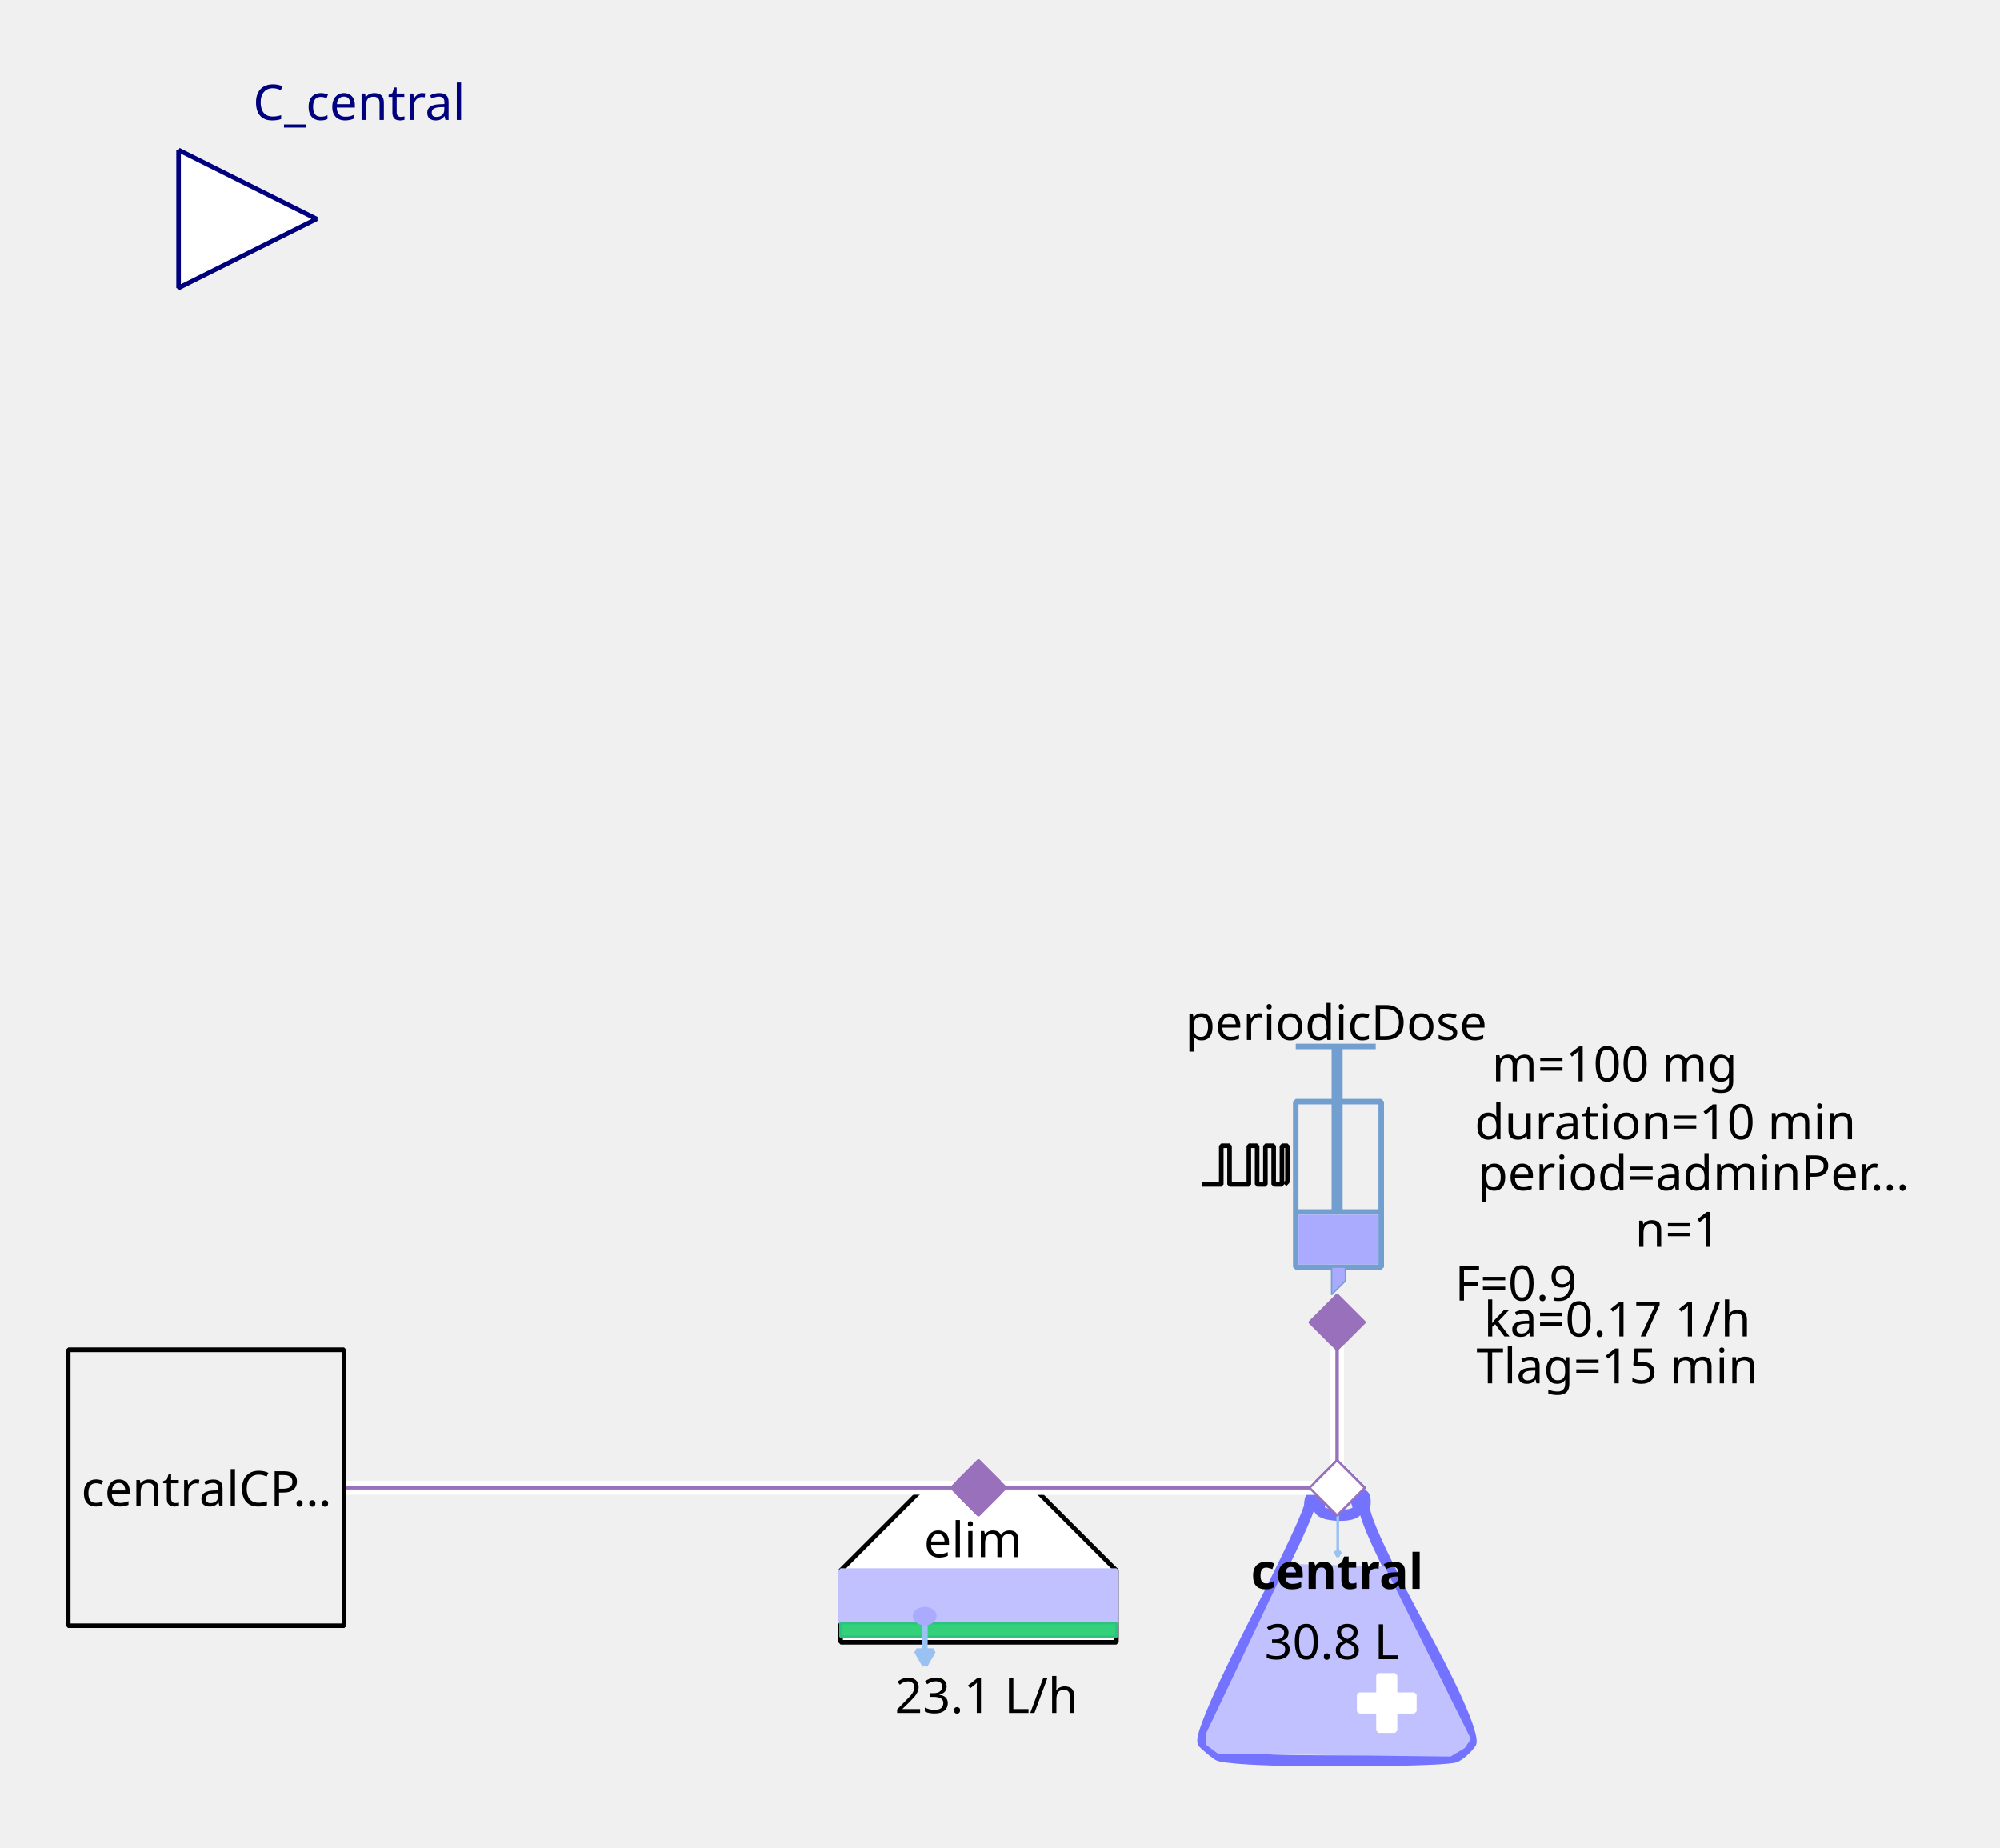
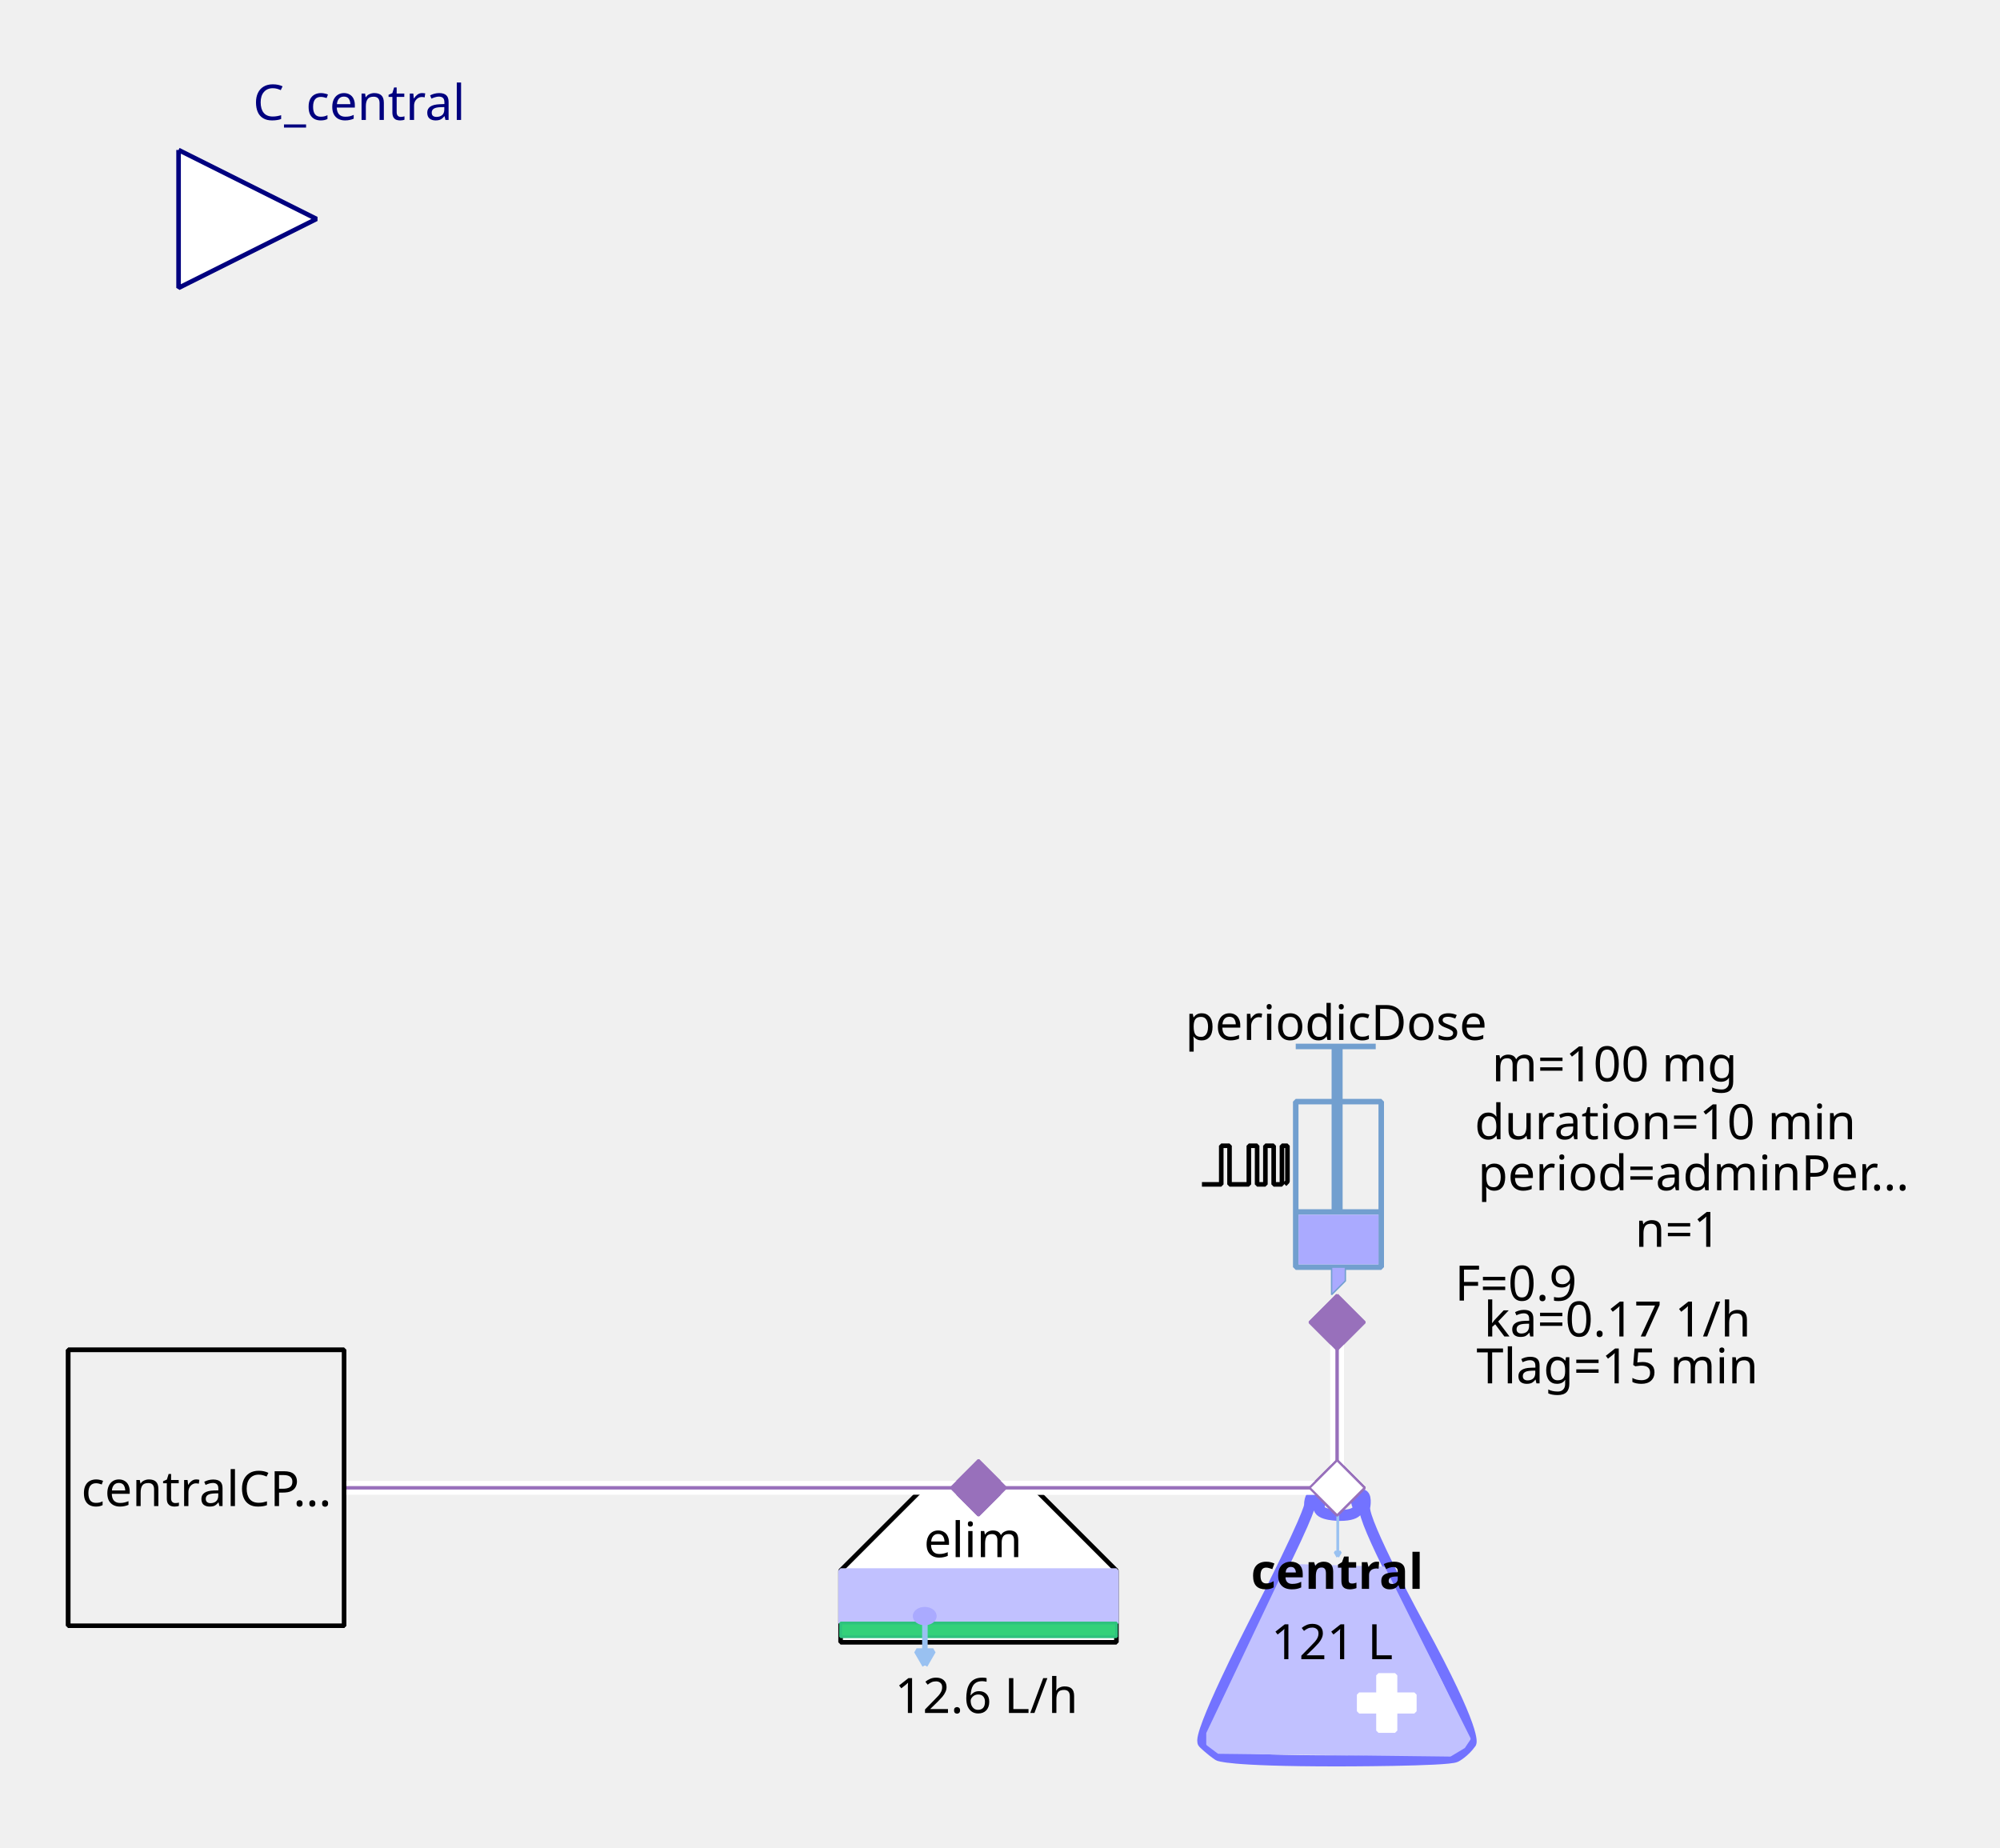
<svg xmlns="http://www.w3.org/2000/svg" width="115.711mm" height="106.892mm" viewBox="0 0 328 303" version="1.2" baseProfile="tiny">
  <defs>
</defs>
  <g fill="none" stroke="black" stroke-width="1" fill-rule="evenodd" stroke-linecap="square" stroke-linejoin="bevel">
    <g fill="none" stroke="#7373ff" stroke-opacity="1" stroke-width="8" stroke-linecap="butt" stroke-linejoin="miter" stroke-miterlimit="1" transform="matrix(0.22619,0,0,-0.22619,219.06,266.619)" font-family="Sans" font-size="10" font-weight="400" font-style="normal">
      <path vector-effect="none" fill-rule="evenodd" d="M-19,87 C-19,87 -19,80 -60,0 C-60,0 -101,-80 -96,-85 C-96,-85 -91,-90 -85,-94 C-85,-94 -79,-98 1,-98 C1,-98 81,-98 87,-95 C87,-95 93,-92 98,-85 C98,-85 103,-78 61,-1 C61,-1 19,76 21,86 C21,86 23,96 18,95 C18,95 13,94 16,87 C16,87 19,80 3,80 C3,80 -13,80 -12,86 C-12,86 -11,92 -12,94 C-12,94 -13,96 -16,95 C-16,95 -19,94 -19,87 " />
    </g>
    <g fill="#c1c1ff" fill-opacity="1" stroke="#c1c1ff" stroke-opacity="1" stroke-width="1.75" stroke-linecap="butt" stroke-linejoin="miter" stroke-miterlimit="1" transform="matrix(0.22619,0,0,-0.22619,219.06,272.5)" font-family="Sans" font-size="10" font-weight="400" font-style="normal">
      <path vector-effect="none" fill-rule="evenodd" d="M-35,70 L-93,-52 L-93,-60 L-85,-66 L83,-68 L93,-62 L97,-56 L35,68 L-35,70" />
    </g>
    <g fill="#ffffff" fill-opacity="1" stroke="#ffffff" stroke-opacity="1" stroke-width="1" stroke-linecap="butt" stroke-linejoin="miter" stroke-miterlimit="1" transform="matrix(0.22619,0,0,0.22619,227.429,279.286)" font-family="Sans" font-size="10" font-weight="400" font-style="normal">
      <rect vector-effect="non-scaling-stroke" x="-6" y="-20" width="12" height="40" />
    </g>
    <g fill="#ffffff" fill-opacity="1" stroke="#ffffff" stroke-opacity="1" stroke-width="1" stroke-linecap="butt" stroke-linejoin="miter" stroke-miterlimit="1" transform="matrix(0,0.22619,-0.22619,0,227.429,279.286)" font-family="Sans" font-size="10" font-weight="400" font-style="normal">
      <rect vector-effect="non-scaling-stroke" x="-6" y="-20" width="12" height="40" />
    </g>
    <g fill="none" stroke="#99c1f1" stroke-opacity="1" stroke-width="2" stroke-linecap="butt" stroke-linejoin="miter" stroke-miterlimit="1" transform="matrix(0.22619,0,0,-0.22619,219.392,251.697)" font-family="Sans" font-size="10" font-weight="400" font-style="normal">
      <path vector-effect="none" fill-rule="evenodd" d="M0,16 L0,-16" />
    </g>
    <g fill="#99c1f1" fill-opacity="1" stroke="#99c1f1" stroke-opacity="1" stroke-width="2" stroke-linecap="butt" stroke-linejoin="miter" stroke-miterlimit="1" transform="matrix(0.22619,0,0,-0.22619,219.392,251.697)" font-family="Sans" font-size="10" font-weight="400" font-style="normal">
      <path vector-effect="none" fill-rule="evenodd" d="M0,-16 L2,-12.536 L-2,-12.536 L0,-16" />
    </g>
    <g fill="none" stroke="#000000" stroke-opacity="1" stroke-width="1" stroke-linecap="butt" stroke-linejoin="miter" stroke-miterlimit="1" transform="matrix(1,0,0,1,219.286,257.571)" font-family="Noto Sans" font-size="8" font-weight="700" font-style="normal">
      <text fill="#000000" fill-opacity="1" stroke="none" xml:space="preserve" x="-14.141" y="3" font-family="Noto Sans" font-size="8" font-weight="700" font-style="normal">central</text>
    </g>
    <g fill="none" stroke="#000000" stroke-opacity="1" stroke-width="1" stroke-linecap="butt" stroke-linejoin="miter" stroke-miterlimit="1" transform="matrix(1,0,0,1,219.06,269.107)" font-family="Noto Sans" font-size="8" font-weight="400" font-style="normal">
-       <text fill="#000000" fill-opacity="1" stroke="none" xml:space="preserve" x="-0.606" y="3" font-family="Noto Sans" font-size="8" font-weight="400" font-style="normal" text-anchor="middle">30.8 L</text>
+       <text fill="#000000" fill-opacity="1" stroke="none" xml:space="preserve" x="-0.606" y="3" font-family="Noto Sans" font-size="8" font-weight="400" font-style="normal" text-anchor="middle">121 L</text>
    </g>
    <g fill="#ffffff" fill-opacity="1" stroke="#9870bb" stroke-opacity="1" stroke-width="8" stroke-linecap="butt" stroke-linejoin="miter" stroke-miterlimit="1" transform="matrix(0.0452381,0,0,-0.0452381,219.286,244)" font-family="Sans" font-size="10" font-weight="400" font-style="normal">
      <path vector-effect="none" fill-rule="evenodd" d="M-100,0 L0,100 L100,0 L0,-100 L-100,0" />
    </g>
    <g fill="#ffffff" fill-opacity="1" stroke="#000000" stroke-opacity="1" stroke-width="1" stroke-linecap="butt" stroke-linejoin="miter" stroke-miterlimit="1" transform="matrix(0.22619,0,0,-0.22619,160.476,266.619)" font-family="Sans" font-size="10" font-weight="400" font-style="normal">
      <path vector-effect="non-scaling-stroke" fill-rule="evenodd" d="M-40,100 L40,100 L100,40 L100,-12 L80,-12 L-76,-12 L-100,-12 L-100,40 L-100,40 L-40,100" />
    </g>
    <g fill="none" stroke="#000000" stroke-opacity="1" stroke-width="1" stroke-linecap="butt" stroke-linejoin="miter" stroke-miterlimit="1" transform="matrix(1,0,0,1,159.571,252.369)" font-family="Noto Sans" font-size="8" font-weight="400" font-style="normal">
      <text fill="#000000" fill-opacity="1" stroke="none" xml:space="preserve" x="-8.047" y="3" font-family="Noto Sans" font-size="8" font-weight="400" font-style="normal">elim</text>
    </g>
    <g fill="#c1c1ff" fill-opacity="1" stroke="#c1c1ff" stroke-opacity="1" stroke-width="1" stroke-linecap="butt" stroke-linejoin="miter" stroke-miterlimit="1" transform="matrix(0.22619,0,0,0.22619,160.476,261.869)" font-family="Sans" font-size="10" font-weight="400" font-style="normal">
      <rect vector-effect="non-scaling-stroke" x="-100" y="-19" width="200" height="38" />
    </g>
    <g fill="#33d17a" fill-opacity="1" stroke="#2ec27e" stroke-opacity="1" stroke-width="2" stroke-linecap="butt" stroke-linejoin="miter" stroke-miterlimit="1" transform="matrix(0.22619,0,0,0.22619,160.476,267.298)" font-family="Sans" font-size="10" font-weight="400" font-style="normal">
      <rect x="-100" y="-5" width="200" height="10" />
    </g>
    <g fill="none" stroke="#99c1f1" stroke-opacity="1" stroke-width="4" stroke-linecap="butt" stroke-linejoin="miter" stroke-miterlimit="1" transform="matrix(0.22619,0,0,-0.22619,151.683,269.496)" font-family="Sans" font-size="10" font-weight="400" font-style="normal">
      <path vector-effect="none" fill-rule="evenodd" d="M0,16 L0,-16" />
    </g>
    <g fill="#99c1f1" fill-opacity="1" stroke="#99c1f1" stroke-opacity="1" stroke-width="4" stroke-linecap="butt" stroke-linejoin="miter" stroke-miterlimit="1" transform="matrix(0.22619,0,0,-0.22619,151.683,269.496)" font-family="Sans" font-size="10" font-weight="400" font-style="normal">
      <path vector-effect="none" fill-rule="evenodd" d="M0,-16 L6,-5.608 L-6,-5.608 L0,-16" />
    </g>
    <g fill="#aaaaff" fill-opacity="1" stroke="#aaaaff" stroke-opacity="1" stroke-width="1" stroke-linecap="butt" stroke-linejoin="miter" stroke-miterlimit="1" transform="matrix(0.22619,0,0,-0.22619,151.655,265.036)" font-family="Sans" font-size="10" font-weight="400" font-style="normal">
      <path vector-effect="non-scaling-stroke" fill-rule="evenodd" d="M7,0 C7,-2.761 3.866,-5 0,-5 C-3.866,-5 -7,-2.761 -7,0 C-7,2.761 -3.866,5 0,5 C3.866,5 7,2.761 7,0 " />
    </g>
    <g fill="none" stroke="#000000" stroke-opacity="1" stroke-width="1" stroke-linecap="butt" stroke-linejoin="miter" stroke-miterlimit="1" transform="matrix(1,0,0,1,161.155,277.929)" font-family="Noto Sans" font-size="8" font-weight="400" font-style="normal">
-       <text fill="#000000" fill-opacity="1" stroke="none" xml:space="preserve" x="0.613" y="3" font-family="Noto Sans" font-size="8" font-weight="400" font-style="normal" text-anchor="middle">23.1 L/h</text>
+       <text fill="#000000" fill-opacity="1" stroke="none" xml:space="preserve" x="0.613" y="3" font-family="Noto Sans" font-size="8" font-weight="400" font-style="normal" text-anchor="middle">12.6 L/h</text>
    </g>
    <g fill="#9870bb" fill-opacity="1" stroke="#9870bb" stroke-opacity="1" stroke-width="8" stroke-linecap="butt" stroke-linejoin="miter" stroke-miterlimit="1" transform="matrix(0.0452381,0,0,-0.0452381,160.476,244)" font-family="Sans" font-size="10" font-weight="400" font-style="normal">
      <path vector-effect="none" fill-rule="evenodd" d="M-100,0 L0,100 L100,0 L0,-100 L-100,0" />
    </g>
    <g fill="none" stroke="#729fcf" stroke-opacity="1" stroke-width="4" stroke-linecap="butt" stroke-linejoin="miter" stroke-miterlimit="1" transform="matrix(0.22619,0,0,0.22619,215.214,195.595)" font-family="Sans" font-size="10" font-weight="400" font-style="normal">
      <rect x="-12" y="-66" width="62" height="120" />
    </g>
    <g fill="none" stroke="#729fcf" stroke-opacity="1" stroke-width="8" stroke-linecap="butt" stroke-linejoin="miter" stroke-miterlimit="1" transform="matrix(0.22619,0,0,-0.22619,219.286,176.369)" font-family="Sans" font-size="10" font-weight="400" font-style="normal">
      <path vector-effect="none" fill-rule="evenodd" d="M0,21 L0,-99" />
    </g>
    <g fill="none" stroke="#729fcf" stroke-opacity="1" stroke-width="4" stroke-linecap="butt" stroke-linejoin="miter" stroke-miterlimit="1" transform="matrix(0.22619,0,0,-0.22619,219.06,171.619)" font-family="Sans" font-size="10" font-weight="400" font-style="normal">
      <path vector-effect="none" fill-rule="evenodd" d="M-29,0 L29,0" />
    </g>
    <g fill="none" stroke="#729fcf" stroke-opacity="1" stroke-width="4" stroke-linecap="butt" stroke-linejoin="miter" stroke-miterlimit="1" transform="matrix(0.22619,0,0,-0.22619,219.512,198.762)" font-family="Sans" font-size="10" font-weight="400" font-style="normal">
      <path vector-effect="none" fill-rule="evenodd" d="M-31,0 L31,0" />
    </g>
    <g fill="#aaaaff" fill-opacity="1" stroke="none" transform="matrix(0.22619,0,0,0.22619,219.512,203.286)" font-family="Sans" font-size="10" font-weight="400" font-style="normal">
      <rect vector-effect="non-scaling-stroke" x="-29" y="-18" width="58" height="36" />
    </g>
    <g fill="none" stroke="#000000" stroke-opacity="1" stroke-width="1" stroke-linecap="butt" stroke-linejoin="miter" stroke-miterlimit="1" transform="matrix(1,0,0,1,219.06,167.548)" font-family="Noto Sans" font-size="8" font-weight="400" font-style="normal">
      <text fill="#000000" fill-opacity="1" stroke="none" xml:space="preserve" x="-24.688" y="3" font-family="Noto Sans" font-size="8" font-weight="400" font-style="normal">periodicDose</text>
    </g>
    <g fill="#aaaaff" fill-opacity="1" stroke="#729fcf" stroke-opacity="1" stroke-width="1" stroke-linecap="butt" stroke-linejoin="miter" stroke-miterlimit="1" transform="matrix(0.22619,0,0,-0.22619,218.833,210.071)" font-family="Sans" font-size="10" font-weight="400" font-style="normal">
      <path vector-effect="none" fill-rule="evenodd" d="M-2,10 L-2,-10 L8,0 L8,10 L-2,10" />
    </g>
    <g fill="none" stroke="#000000" stroke-opacity="1" stroke-width="1" stroke-linecap="butt" stroke-linejoin="miter" stroke-miterlimit="1" transform="matrix(1,0,0,1,277.869,174.333)" font-family="Noto Sans" font-size="8" font-weight="400" font-style="normal">
      <text fill="#000000" fill-opacity="1" stroke="none" xml:space="preserve" x="-13.073" y="3" font-family="Noto Sans" font-size="8" font-weight="400" font-style="normal" text-anchor="middle">m=100 mg</text>
    </g>
    <g fill="none" stroke="#000000" stroke-opacity="1" stroke-width="1" stroke-linecap="butt" stroke-linejoin="miter" stroke-miterlimit="1" transform="matrix(1,0,0,1,278.774,192.202)" font-family="Noto Sans" font-size="8" font-weight="400" font-style="normal">
      <text fill="#000000" fill-opacity="1" stroke="none" xml:space="preserve" x="-36.406" y="3" font-family="Noto Sans" font-size="8" font-weight="400" font-style="normal">period=adminPer…</text>
    </g>
    <g fill="none" stroke="#000000" stroke-opacity="1" stroke-width="1" stroke-linecap="butt" stroke-linejoin="miter" stroke-miterlimit="1" transform="matrix(1,0,0,1,277.869,183.833)" font-family="Noto Sans" font-size="8" font-weight="400" font-style="normal">
      <text fill="#000000" fill-opacity="1" stroke="none" xml:space="preserve" x="-4.753" y="3" font-family="Noto Sans" font-size="8" font-weight="400" font-style="normal" text-anchor="middle">duration=10 min</text>
    </g>
    <g fill="none" stroke="#000000" stroke-opacity="1" stroke-width="1" stroke-linecap="butt" stroke-linejoin="miter" stroke-miterlimit="1" transform="matrix(1,0,0,1,278.548,201.476)" font-family="Noto Sans" font-size="8" font-weight="400" font-style="normal">
      <text fill="#000000" fill-opacity="1" stroke="none" xml:space="preserve" x="-3.361" y="3" font-family="Noto Sans" font-size="8" font-weight="400" font-style="normal" text-anchor="middle">n=1</text>
    </g>
    <g fill="none" stroke="#000000" stroke-opacity="1" stroke-width="1" stroke-linecap="butt" stroke-linejoin="miter" stroke-miterlimit="1" transform="matrix(1,0,0,1,270.179,210.298)" font-family="Noto Sans" font-size="8" font-weight="400" font-style="normal">
      <text fill="#000000" fill-opacity="1" stroke="none" xml:space="preserve" x="-21.572" y="3" font-family="Noto Sans" font-size="8" font-weight="400" font-style="normal" text-anchor="middle">F=0.9</text>
    </g>
    <g fill="none" stroke="#000000" stroke-opacity="1" stroke-width="1" stroke-linecap="butt" stroke-linejoin="miter" stroke-miterlimit="1" transform="matrix(0.22619,0,0,-0.22619,204.131,191.118)" font-family="Sans" font-size="10" font-weight="400" font-style="normal">
      <path vector-effect="non-scaling-stroke" fill-rule="evenodd" d="M-31,-13.793 L-17,-13.793 L-17,14.207 L-11,14.207 L-11,-13.793 L3,-13.793 L3,14.207 L9,14.207 L9,-13.793 L15,-13.793 L15,14.207 L21,14.207 L21,-13.793 L27,-13.793 L27,14.207 L31,14.207 L31,-11.793 L29,-13.793" />
    </g>
    <g fill="none" stroke="#000000" stroke-opacity="1" stroke-width="1" stroke-linecap="butt" stroke-linejoin="miter" stroke-miterlimit="1" transform="matrix(1,0,0,1,270.179,216.179)" font-family="Noto Sans" font-size="8" font-weight="400" font-style="normal">
      <text fill="#000000" fill-opacity="1" stroke="none" xml:space="preserve" x="-4.932" y="3" font-family="Noto Sans" font-size="8" font-weight="400" font-style="normal" text-anchor="middle">ka=0.17 1/h</text>
    </g>
    <g fill="none" stroke="#000000" stroke-opacity="1" stroke-width="1" stroke-linecap="butt" stroke-linejoin="miter" stroke-miterlimit="1" transform="matrix(1,0,0,1,270.179,223.869)" font-family="Noto Sans" font-size="8" font-weight="400" font-style="normal">
      <text fill="#000000" fill-opacity="1" stroke="none" xml:space="preserve" x="-4.932" y="3" font-family="Noto Sans" font-size="8" font-weight="400" font-style="normal" text-anchor="middle">Tlag=15 min</text>
    </g>
    <g fill="#9870bb" fill-opacity="1" stroke="#9870bb" stroke-opacity="1" stroke-width="8" stroke-linecap="butt" stroke-linejoin="miter" stroke-miterlimit="1" transform="matrix(0,0.0452381,0.0452381,0,219.286,216.857)" font-family="Sans" font-size="10" font-weight="400" font-style="normal">
      <path vector-effect="none" fill-rule="evenodd" d="M-100,0 L0,100 L100,0 L0,-100 L-100,0" />
    </g>
    <g fill="#ffffff" fill-opacity="1" stroke="#00007f" stroke-opacity="1" stroke-width="1" stroke-linecap="butt" stroke-linejoin="miter" stroke-miterlimit="1" transform="matrix(0.22619,0,0,-0.22619,51.9048,35.9048)" font-family="Sans" font-size="10" font-weight="400" font-style="normal">
      <path vector-effect="non-scaling-stroke" fill-rule="evenodd" d="M-100,50 L0,0 L-100,-50 L-100,50" />
    </g>
    <g fill="none" stroke="#00007f" stroke-opacity="1" stroke-width="1" stroke-linecap="butt" stroke-linejoin="miter" stroke-miterlimit="1" transform="matrix(1,0,0,1,51.9048,-2.54762)" font-family="Noto Sans" font-size="8.078" font-weight="400" font-style="normal">
      <text fill="#00007f" fill-opacity="1" stroke="none" xml:space="preserve" x="-10.422" y="22.219" font-family="Noto Sans" font-size="8.078" font-weight="400" font-style="normal">C_central</text>
    </g>
    <g fill="#f0f0f0" fill-opacity="1" stroke="#000000" stroke-opacity="1" stroke-width="1" stroke-linecap="butt" stroke-linejoin="miter" stroke-miterlimit="1" transform="matrix(0.22619,0,0,-0.22619,33.8095,244)" font-family="Sans" font-size="10" font-weight="400" font-style="normal">
      <rect vector-effect="non-scaling-stroke" x="-100" y="-100" width="200" height="200" />
    </g>
    <g fill="none" stroke="#000000" stroke-opacity="1" stroke-width="1" stroke-linecap="butt" stroke-linejoin="miter" stroke-miterlimit="1" transform="matrix(1,0,0,1,33.8095,244)" font-family="Noto Sans" font-size="8" font-weight="400" font-style="normal">
      <text fill="#000000" fill-opacity="1" stroke="none" xml:space="preserve" x="-20.484" y="3" font-family="Noto Sans" font-size="8" font-weight="400" font-style="normal">centralCP…</text>
    </g>
    <g fill="#ffffff" fill-opacity="1" stroke="none" transform="matrix(2.2619,0,0,-2.2619,260,244)" font-family="Sans" font-size="10" font-weight="400" font-style="normal">
      <path vector-effect="none" fill-rule="nonzero" d="M-18,0.5 L-44,0.5 L-44.5,0.5 L-44.5,-0.5 L-44,-0.5 L-18,-0.5 L-17.5,-0.5 L-17.5,0.5 L-18,0.5" />
    </g>
    <g fill="none" stroke="#9870bb" stroke-opacity="1" stroke-width="0.25" stroke-linecap="butt" stroke-linejoin="miter" stroke-miterlimit="1" transform="matrix(2.2619,0,0,-2.2619,260,244)" font-family="Sans" font-size="10" font-weight="400" font-style="normal">
      <path vector-effect="none" fill-rule="evenodd" d="M-18,0 L-44,0" />
    </g>
    <g fill="#9870bb" fill-opacity="1" stroke="#9870bb" stroke-opacity="1" stroke-width="8" stroke-linecap="butt" stroke-linejoin="miter" stroke-miterlimit="1" transform="matrix(0.0452381,0,0,-0.0452381,160.476,244)" font-family="Sans" font-size="10" font-weight="400" font-style="normal">
      <path vector-effect="none" fill-rule="evenodd" d="M-100,0 L0,100 L100,0 L0,-100 L-100,0" />
    </g>
    <g fill="#ffffff" fill-opacity="1" stroke="#9870bb" stroke-opacity="1" stroke-width="8" stroke-linecap="butt" stroke-linejoin="miter" stroke-miterlimit="1" transform="matrix(0.0452381,0,0,-0.0452381,219.286,244)" font-family="Sans" font-size="10" font-weight="400" font-style="normal">
      <path vector-effect="none" fill-rule="evenodd" d="M-100,0 L0,100 L100,0 L0,-100 L-100,0" />
    </g>
    <g fill="#ffffff" fill-opacity="1" stroke="none" transform="matrix(2.2619,0,0,-2.2619,260,244)" font-family="Sans" font-size="10" font-weight="400" font-style="normal">
      <path vector-effect="none" fill-rule="nonzero" d="M-18.5,12 L-18.5,0 L-18.5,-0.5 L-17.5,-0.5 L-17.5,0 L-17.5,12 L-17.5,12.5 L-18.5,12.5 L-18.5,12" />
    </g>
    <g fill="none" stroke="#9870bb" stroke-opacity="1" stroke-width="0.25" stroke-linecap="butt" stroke-linejoin="miter" stroke-miterlimit="1" transform="matrix(2.2619,0,0,-2.2619,260,244)" font-family="Sans" font-size="10" font-weight="400" font-style="normal">
      <path vector-effect="none" fill-rule="evenodd" d="M-18,12 L-18,0" />
    </g>
    <g fill="#9870bb" fill-opacity="1" stroke="#9870bb" stroke-opacity="1" stroke-width="8" stroke-linecap="butt" stroke-linejoin="miter" stroke-miterlimit="1" transform="matrix(0,0.0452381,0.0452381,0,219.286,216.857)" font-family="Sans" font-size="10" font-weight="400" font-style="normal">
      <path vector-effect="none" fill-rule="evenodd" d="M-100,0 L0,100 L100,0 L0,-100 L-100,0" />
    </g>
    <g fill="#ffffff" fill-opacity="1" stroke="#9870bb" stroke-opacity="1" stroke-width="8" stroke-linecap="butt" stroke-linejoin="miter" stroke-miterlimit="1" transform="matrix(0.0452381,0,0,-0.0452381,219.286,244)" font-family="Sans" font-size="10" font-weight="400" font-style="normal">
      <path vector-effect="none" fill-rule="evenodd" d="M-100,0 L0,100 L100,0 L0,-100 L-100,0" />
    </g>
    <g fill="#ffffff" fill-opacity="1" stroke="none" transform="matrix(2.2619,0,0,-2.2619,260,244)" font-family="Sans" font-size="10" font-weight="400" font-style="normal">
      <path vector-effect="none" fill-rule="nonzero" d="M-18,0.5 L-100,0.5 L-100.5,0.5 L-100.5,-0.5 L-100,-0.5 L-18,-0.5 L-17.5,-0.5 L-17.5,0.5 L-18,0.5" />
    </g>
    <g fill="none" stroke="#9870bb" stroke-opacity="1" stroke-width="0.25" stroke-linecap="butt" stroke-linejoin="miter" stroke-miterlimit="1" transform="matrix(2.2619,0,0,-2.2619,260,244)" font-family="Sans" font-size="10" font-weight="400" font-style="normal">
      <path vector-effect="none" fill-rule="evenodd" d="M-18,0 L-100,0" />
    </g>
    <g fill="#f0f0f0" fill-opacity="1" stroke="#000000" stroke-opacity="1" stroke-width="1" stroke-linecap="butt" stroke-linejoin="miter" stroke-miterlimit="1" transform="matrix(0.22619,0,0,-0.22619,33.8095,244)" font-family="Sans" font-size="10" font-weight="400" font-style="normal">
      <rect vector-effect="non-scaling-stroke" x="-100" y="-100" width="200" height="200" />
    </g>
    <g fill="none" stroke="#000000" stroke-opacity="1" stroke-width="1" stroke-linecap="butt" stroke-linejoin="miter" stroke-miterlimit="1" transform="matrix(1,0,0,1,33.8095,244)" font-family="Noto Sans" font-size="8" font-weight="400" font-style="normal">
      <text fill="#000000" fill-opacity="1" stroke="none" xml:space="preserve" x="-20.484" y="3" font-family="Noto Sans" font-size="8" font-weight="400" font-style="normal">centralCP…</text>
    </g>
    <g fill="#9870bb" fill-opacity="1" stroke="#9870bb" stroke-opacity="1" stroke-width="8" stroke-linecap="butt" stroke-linejoin="miter" stroke-miterlimit="1" transform="matrix(0.0452381,0,0,-0.0452381,160.476,244)" font-family="Sans" font-size="10" font-weight="400" font-style="normal">
      <path vector-effect="none" fill-rule="evenodd" d="M-100,0 L0,100 L100,0 L0,-100 L-100,0" />
    </g>
    <g fill="#ffffff" fill-opacity="1" stroke="#9870bb" stroke-opacity="1" stroke-width="8" stroke-linecap="butt" stroke-linejoin="miter" stroke-miterlimit="1" transform="matrix(0.0452381,0,0,-0.0452381,219.286,244)" font-family="Sans" font-size="10" font-weight="400" font-style="normal">
      <path vector-effect="none" fill-rule="evenodd" d="M-100,0 L0,100 L100,0 L0,-100 L-100,0" />
    </g>
    <g fill="none" stroke="#000000" stroke-opacity="0" stroke-width="2" stroke-linecap="square" stroke-linejoin="bevel" transform="matrix(2.2619,0,0,-2.2619,219.286,266.619)" font-family="Sans" font-size="10" font-weight="400" font-style="normal">
      <polyline fill="none" vector-effect="non-scaling-stroke" points="-1,0 1,0 " />
      <polyline fill="none" vector-effect="non-scaling-stroke" points="0,-1 0,1 " />
    </g>
    <g fill="none" stroke="#000000" stroke-opacity="0" stroke-width="2" stroke-linecap="square" stroke-linejoin="bevel" transform="matrix(2.2619,0,0,-2.2619,160.476,266.619)" font-family="Sans" font-size="10" font-weight="400" font-style="normal">
      <polyline fill="none" vector-effect="non-scaling-stroke" points="-1,0 1,0 " />
      <polyline fill="none" vector-effect="non-scaling-stroke" points="0,-1 0,1 " />
    </g>
    <g fill="none" stroke="#000000" stroke-opacity="0" stroke-width="2" stroke-linecap="square" stroke-linejoin="bevel" transform="matrix(2.2619,0,0,-2.2619,219.286,194.238)" font-family="Sans" font-size="10" font-weight="400" font-style="normal">
      <polyline fill="none" vector-effect="non-scaling-stroke" points="-1,0 1,0 " />
      <polyline fill="none" vector-effect="non-scaling-stroke" points="0,-1 0,1 " />
    </g>
    <g fill="none" stroke="#000000" stroke-opacity="0" stroke-width="2" stroke-linecap="square" stroke-linejoin="bevel" transform="matrix(2.2619,0,0,-2.2619,51.9048,35.9048)" font-family="Sans" font-size="10" font-weight="400" font-style="normal">
      <polyline fill="none" vector-effect="non-scaling-stroke" points="-1,0 1,0 " />
      <polyline fill="none" vector-effect="non-scaling-stroke" points="0,-1 0,1 " />
    </g>
    <g fill="none" stroke="#000000" stroke-opacity="0" stroke-width="2" stroke-linecap="square" stroke-linejoin="bevel" transform="matrix(2.2619,0,0,-2.2619,33.8095,244)" font-family="Sans" font-size="10" font-weight="400" font-style="normal">
      <polyline fill="none" vector-effect="non-scaling-stroke" points="-1,0 1,0 " />
      <polyline fill="none" vector-effect="non-scaling-stroke" points="0,-1 0,1 " />
    </g>
  </g>
</svg>
